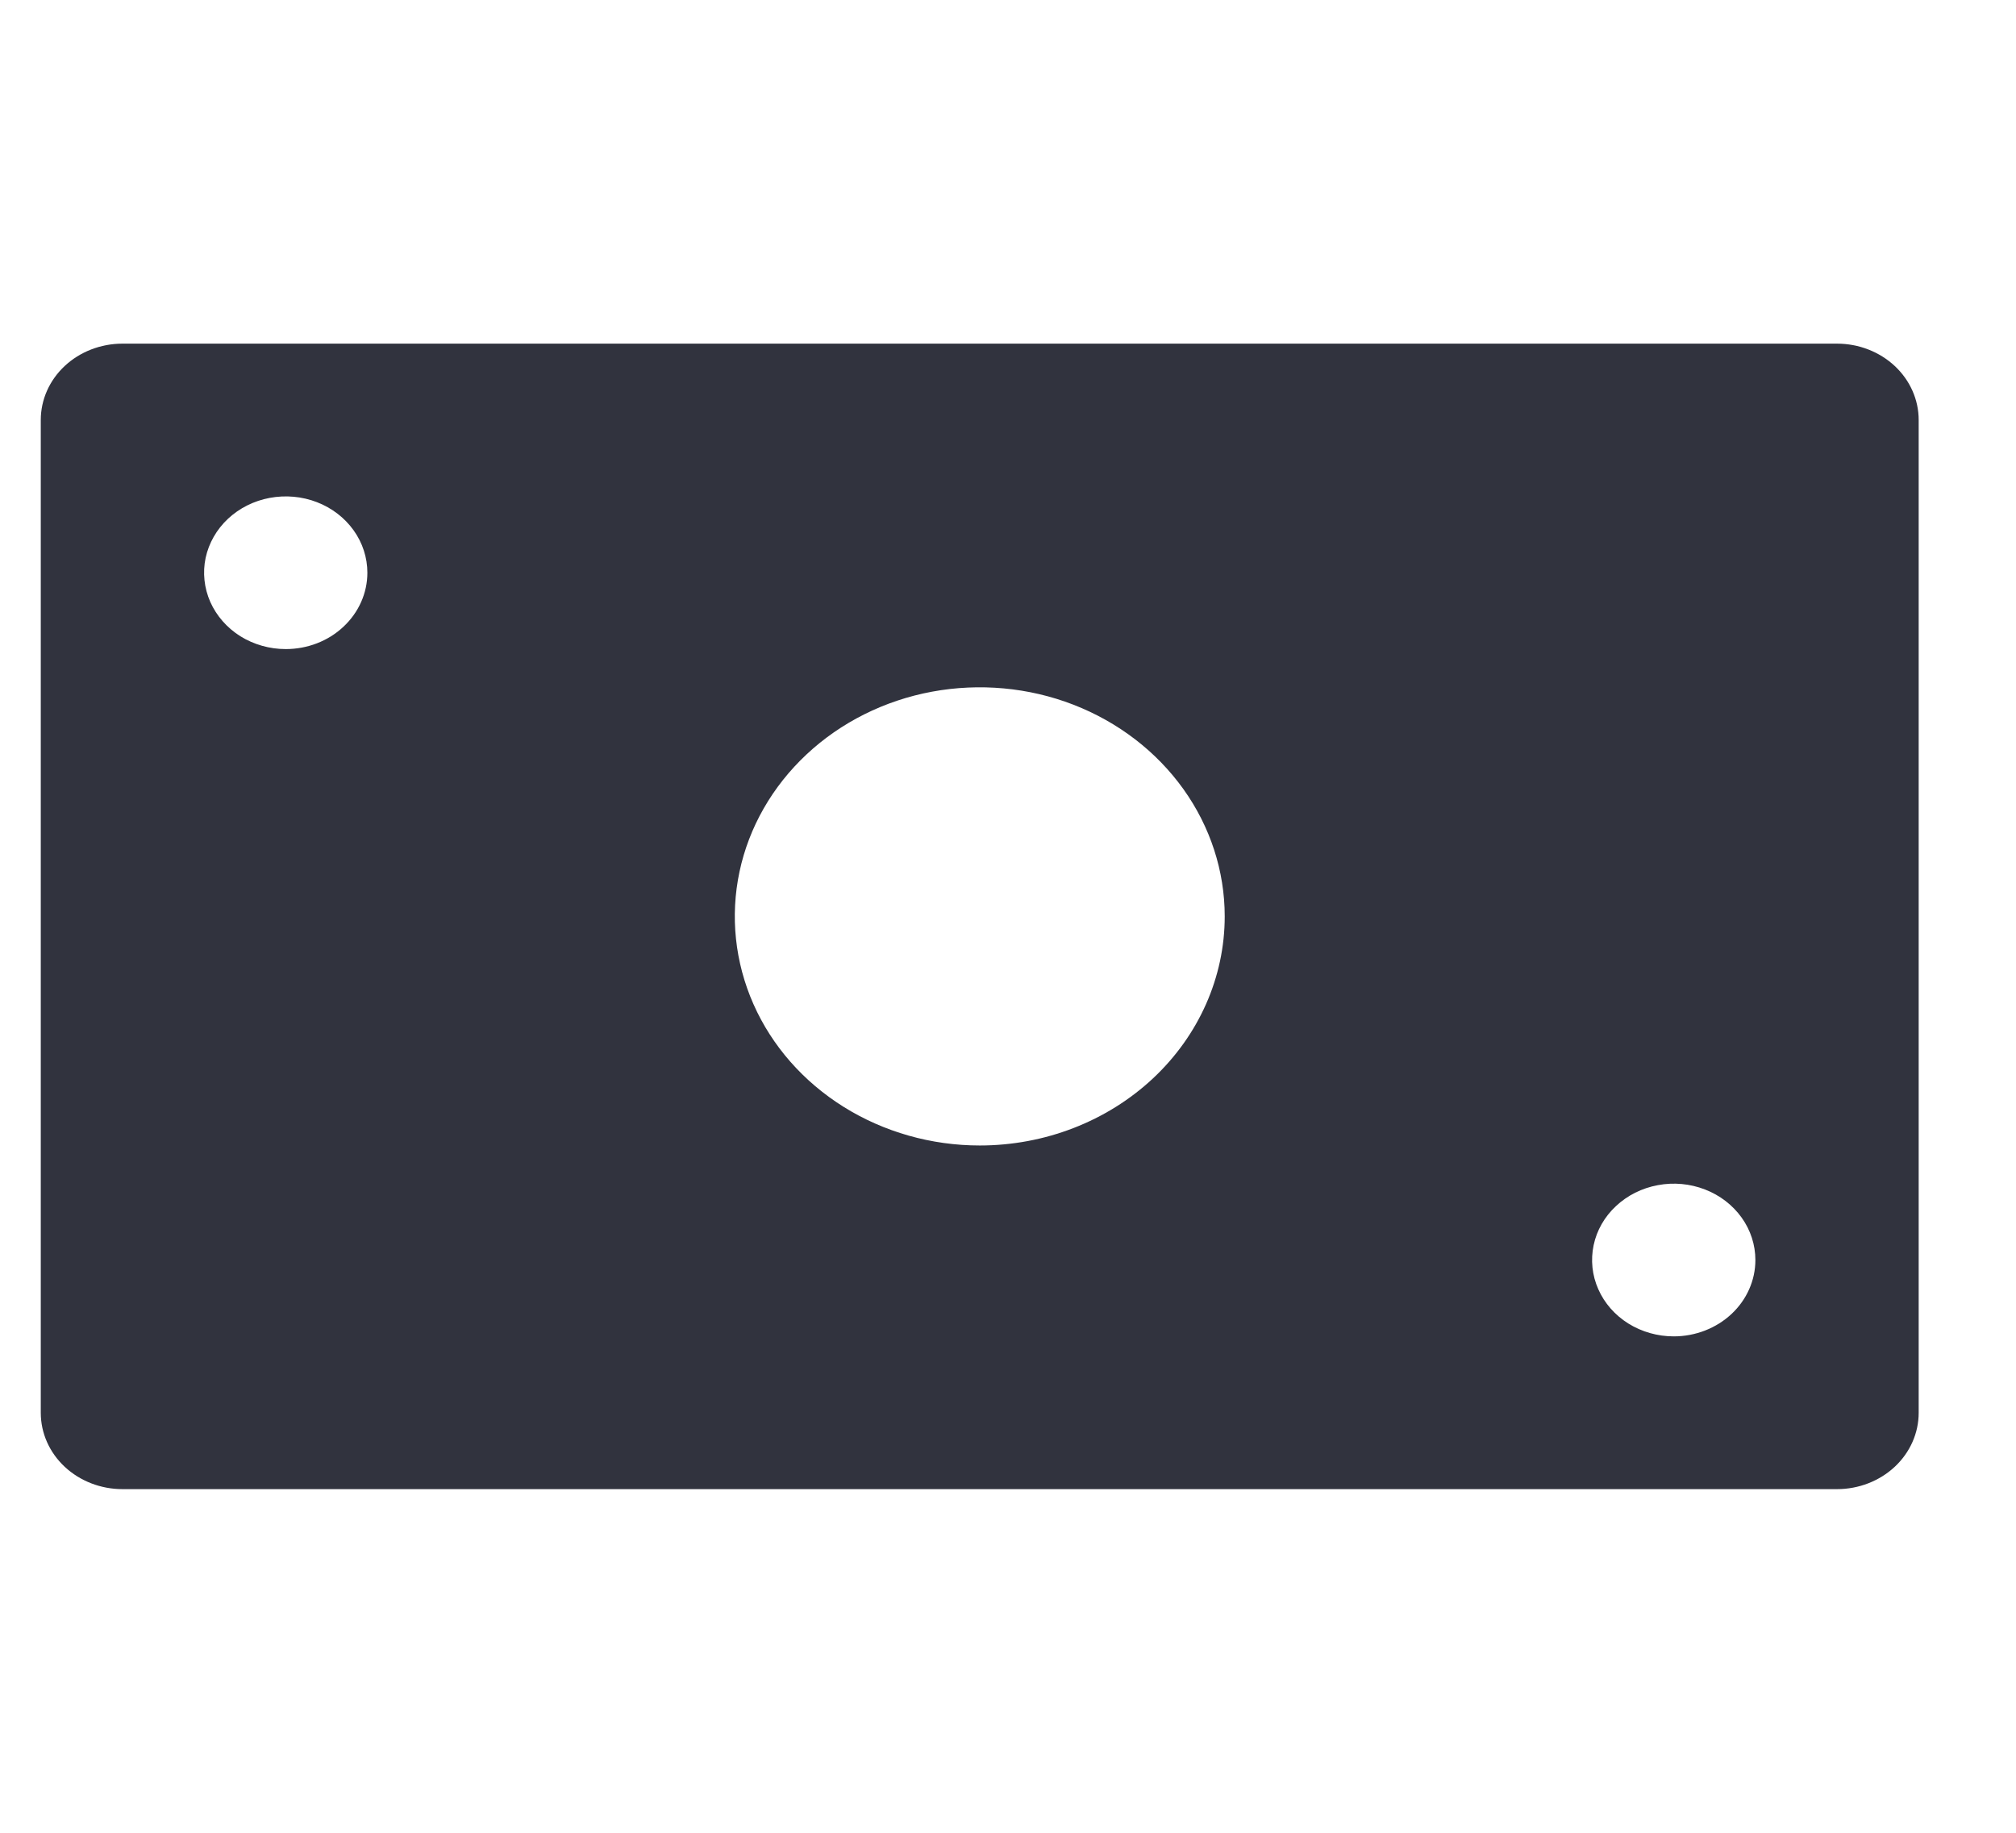
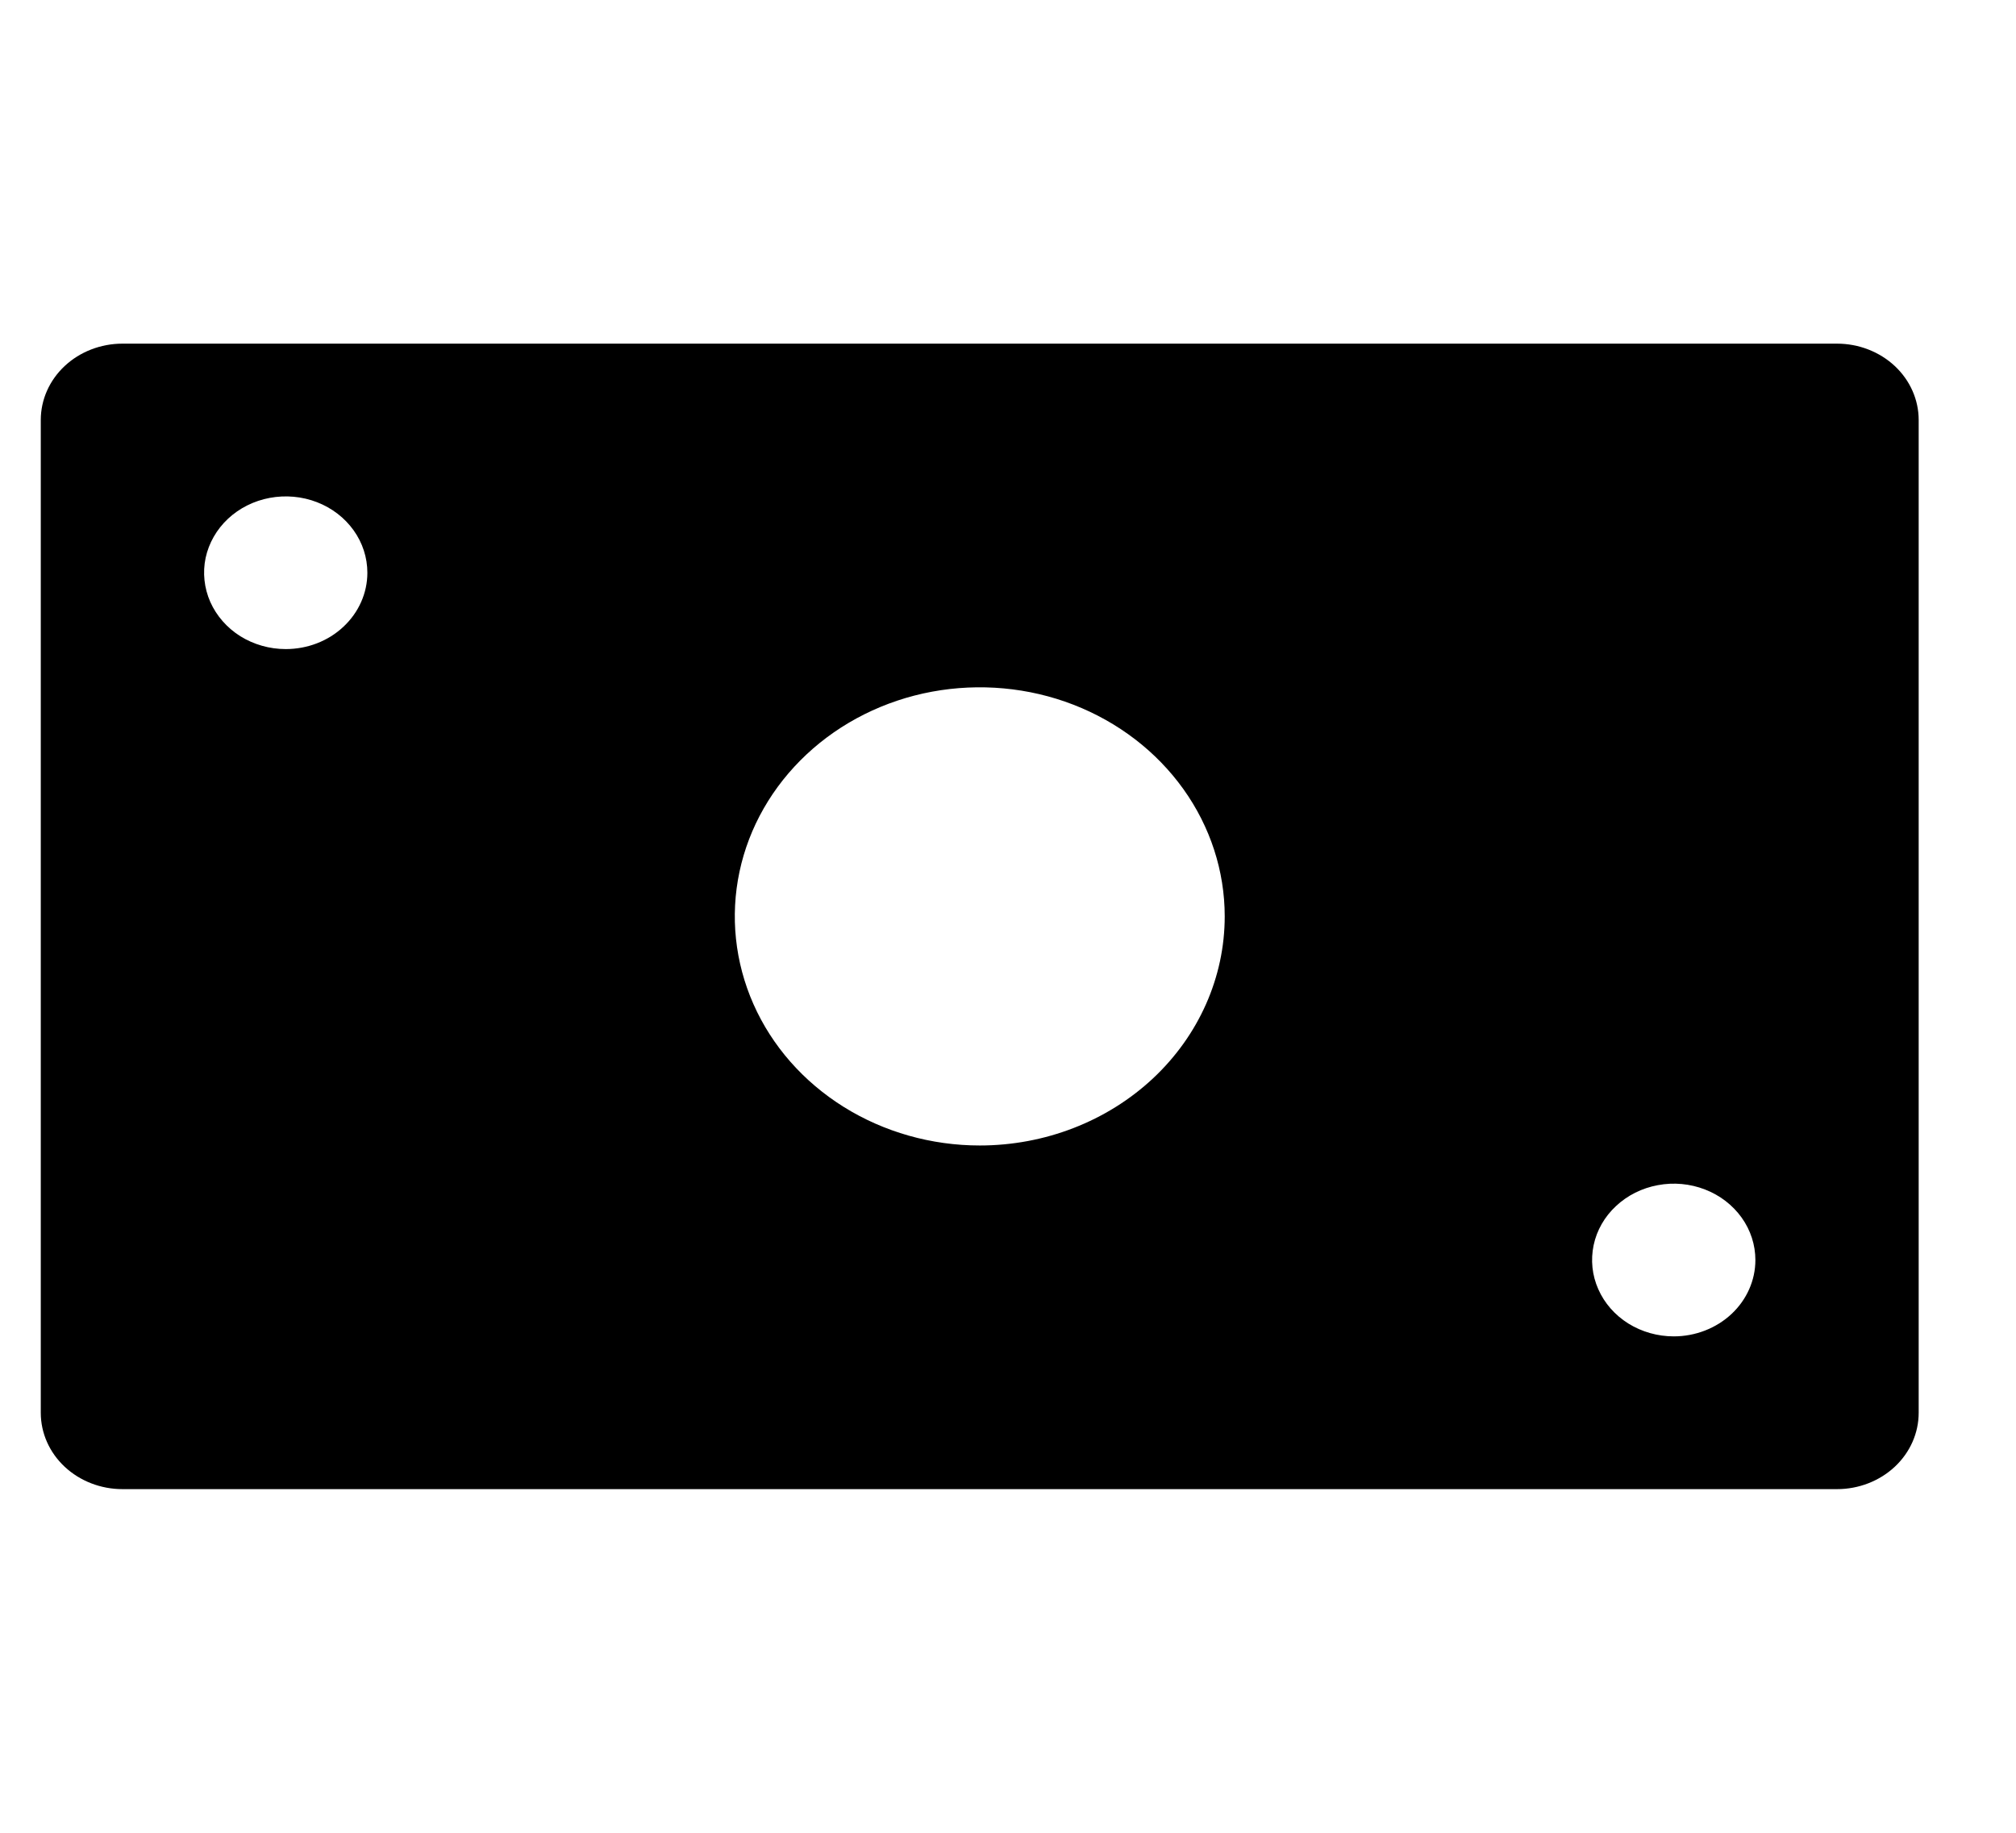
- <svg xmlns="http://www.w3.org/2000/svg" width="22" height="20" viewBox="0 0 22 20" fill="none">
-   <path d="M20.047 3.75H1.336C1.1 3.75 0.873 3.838 0.706 3.994C0.539 4.15 0.445 4.362 0.445 4.583V15.417C0.445 15.638 0.539 15.85 0.706 16.006C0.873 16.162 1.1 16.25 1.336 16.25H20.047C20.283 16.25 20.51 16.162 20.677 16.006C20.844 15.85 20.938 15.638 20.938 15.417V4.583C20.938 4.362 20.844 4.15 20.677 3.994C20.51 3.838 20.283 3.75 20.047 3.75ZM3.118 7.083C2.942 7.083 2.77 7.034 2.623 6.943C2.477 6.851 2.363 6.721 2.295 6.569C2.228 6.417 2.21 6.249 2.244 6.087C2.279 5.926 2.364 5.777 2.488 5.661C2.613 5.544 2.772 5.465 2.944 5.433C3.117 5.401 3.296 5.417 3.459 5.48C3.622 5.543 3.761 5.65 3.859 5.787C3.957 5.924 4.009 6.085 4.009 6.25C4.009 6.471 3.915 6.683 3.748 6.839C3.581 6.996 3.355 7.083 3.118 7.083ZM10.692 12.5C10.163 12.5 9.646 12.353 9.207 12.079C8.767 11.804 8.424 11.414 8.222 10.957C8.02 10.5 7.967 9.997 8.07 9.512C8.173 9.027 8.428 8.582 8.802 8.232C9.175 7.883 9.652 7.644 10.17 7.548C10.689 7.452 11.226 7.501 11.714 7.69C12.203 7.88 12.62 8.2 12.914 8.611C13.208 9.022 13.365 9.506 13.365 10C13.365 10.663 13.083 11.299 12.582 11.768C12.08 12.237 11.401 12.5 10.692 12.5ZM18.265 14.583C18.089 14.583 17.916 14.534 17.77 14.443C17.623 14.351 17.509 14.221 17.442 14.069C17.374 13.917 17.357 13.749 17.391 13.587C17.425 13.426 17.51 13.277 17.635 13.161C17.76 13.044 17.918 12.965 18.091 12.933C18.264 12.9 18.443 12.917 18.606 12.98C18.769 13.043 18.908 13.15 19.006 13.287C19.104 13.424 19.156 13.585 19.156 13.75C19.156 13.971 19.062 14.183 18.895 14.339C18.728 14.495 18.501 14.583 18.265 14.583Z" fill="#31333E" />
+ <svg xmlns="http://www.w3.org/2000/svg" width="22" height="20" viewBox="0 0 22 20">
+   <path d="M20.047 3.75H1.336C1.1 3.75 0.873 3.838 0.706 3.994C0.539 4.15 0.445 4.362 0.445 4.583V15.417C0.445 15.638 0.539 15.85 0.706 16.006C0.873 16.162 1.1 16.25 1.336 16.25H20.047C20.283 16.25 20.51 16.162 20.677 16.006C20.844 15.85 20.938 15.638 20.938 15.417V4.583C20.938 4.362 20.844 4.15 20.677 3.994C20.51 3.838 20.283 3.75 20.047 3.75ZM3.118 7.083C2.942 7.083 2.77 7.034 2.623 6.943C2.477 6.851 2.363 6.721 2.295 6.569C2.228 6.417 2.21 6.249 2.244 6.087C2.279 5.926 2.364 5.777 2.488 5.661C2.613 5.544 2.772 5.465 2.944 5.433C3.117 5.401 3.296 5.417 3.459 5.48C3.622 5.543 3.761 5.65 3.859 5.787C3.957 5.924 4.009 6.085 4.009 6.25C4.009 6.471 3.915 6.683 3.748 6.839C3.581 6.996 3.355 7.083 3.118 7.083ZM10.692 12.5C10.163 12.5 9.646 12.353 9.207 12.079C8.767 11.804 8.424 11.414 8.222 10.957C8.02 10.5 7.967 9.997 8.07 9.512C8.173 9.027 8.428 8.582 8.802 8.232C9.175 7.883 9.652 7.644 10.17 7.548C10.689 7.452 11.226 7.501 11.714 7.69C12.203 7.88 12.62 8.2 12.914 8.611C13.208 9.022 13.365 9.506 13.365 10C13.365 10.663 13.083 11.299 12.582 11.768C12.08 12.237 11.401 12.5 10.692 12.5ZM18.265 14.583C18.089 14.583 17.916 14.534 17.77 14.443C17.623 14.351 17.509 14.221 17.442 14.069C17.374 13.917 17.357 13.749 17.391 13.587C17.425 13.426 17.51 13.277 17.635 13.161C17.76 13.044 17.918 12.965 18.091 12.933C18.264 12.9 18.443 12.917 18.606 12.98C18.769 13.043 18.908 13.15 19.006 13.287C19.104 13.424 19.156 13.585 19.156 13.75C19.156 13.971 19.062 14.183 18.895 14.339C18.728 14.495 18.501 14.583 18.265 14.583Z" />
</svg>
